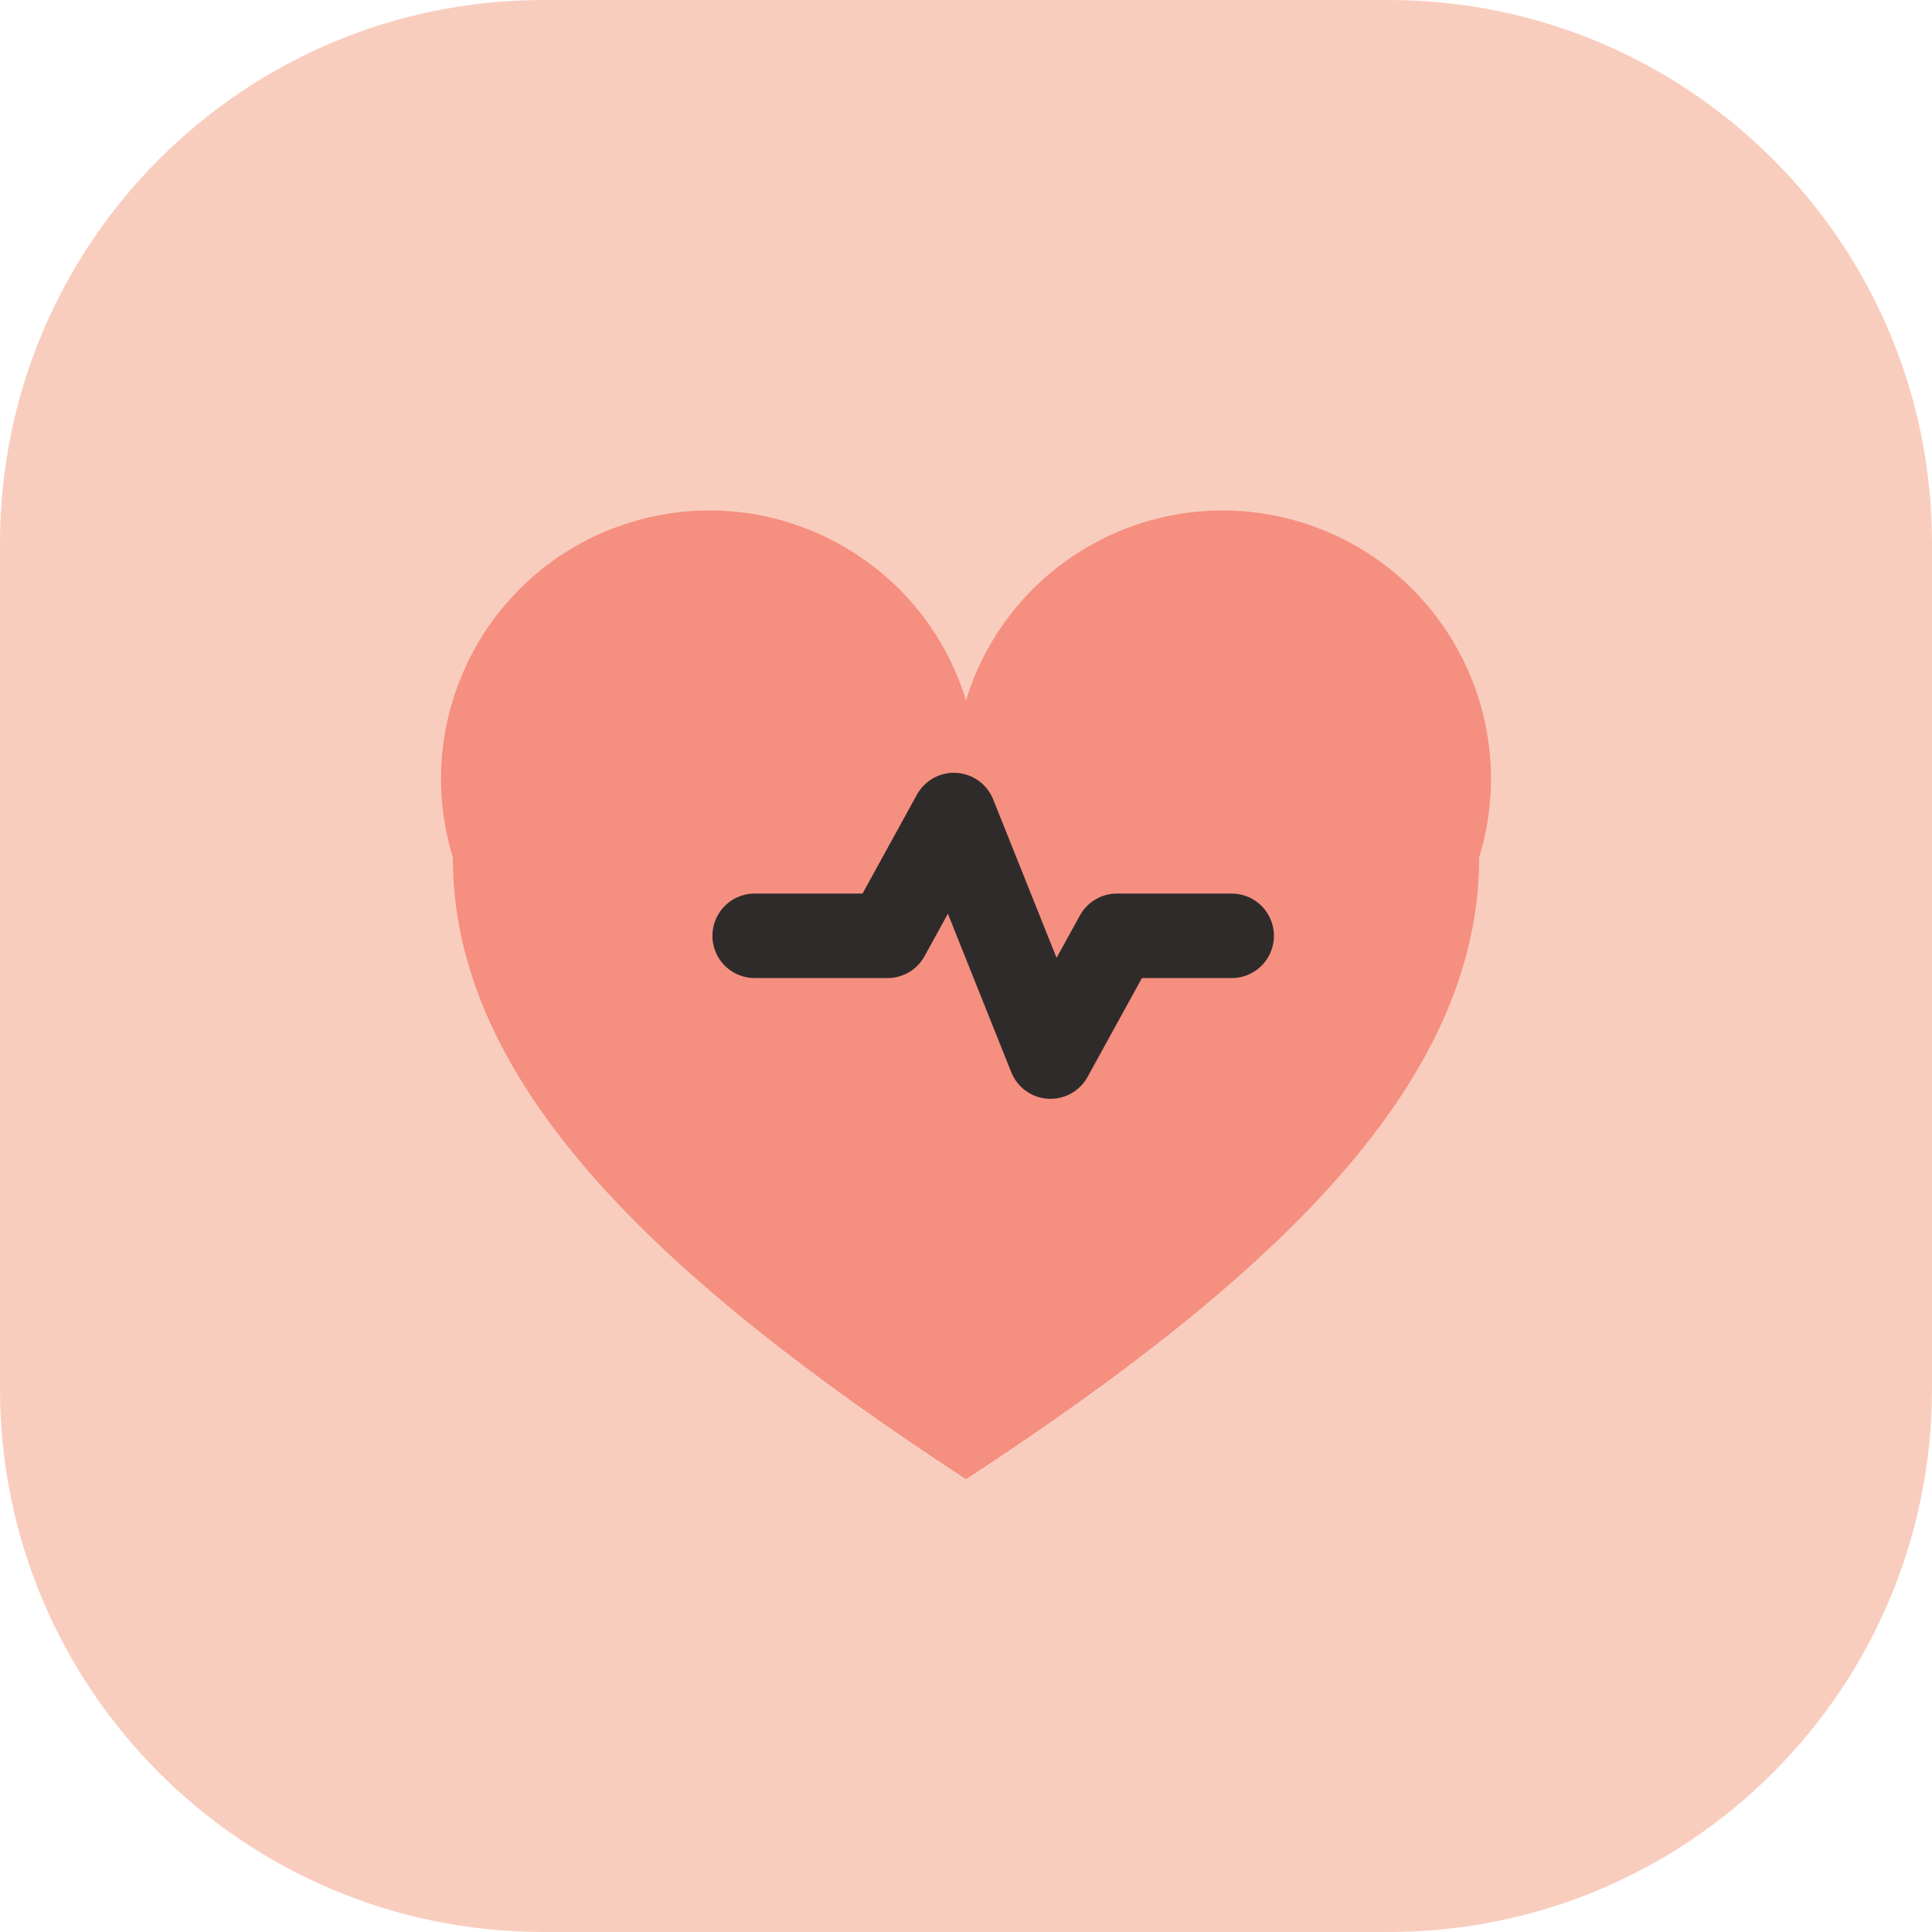
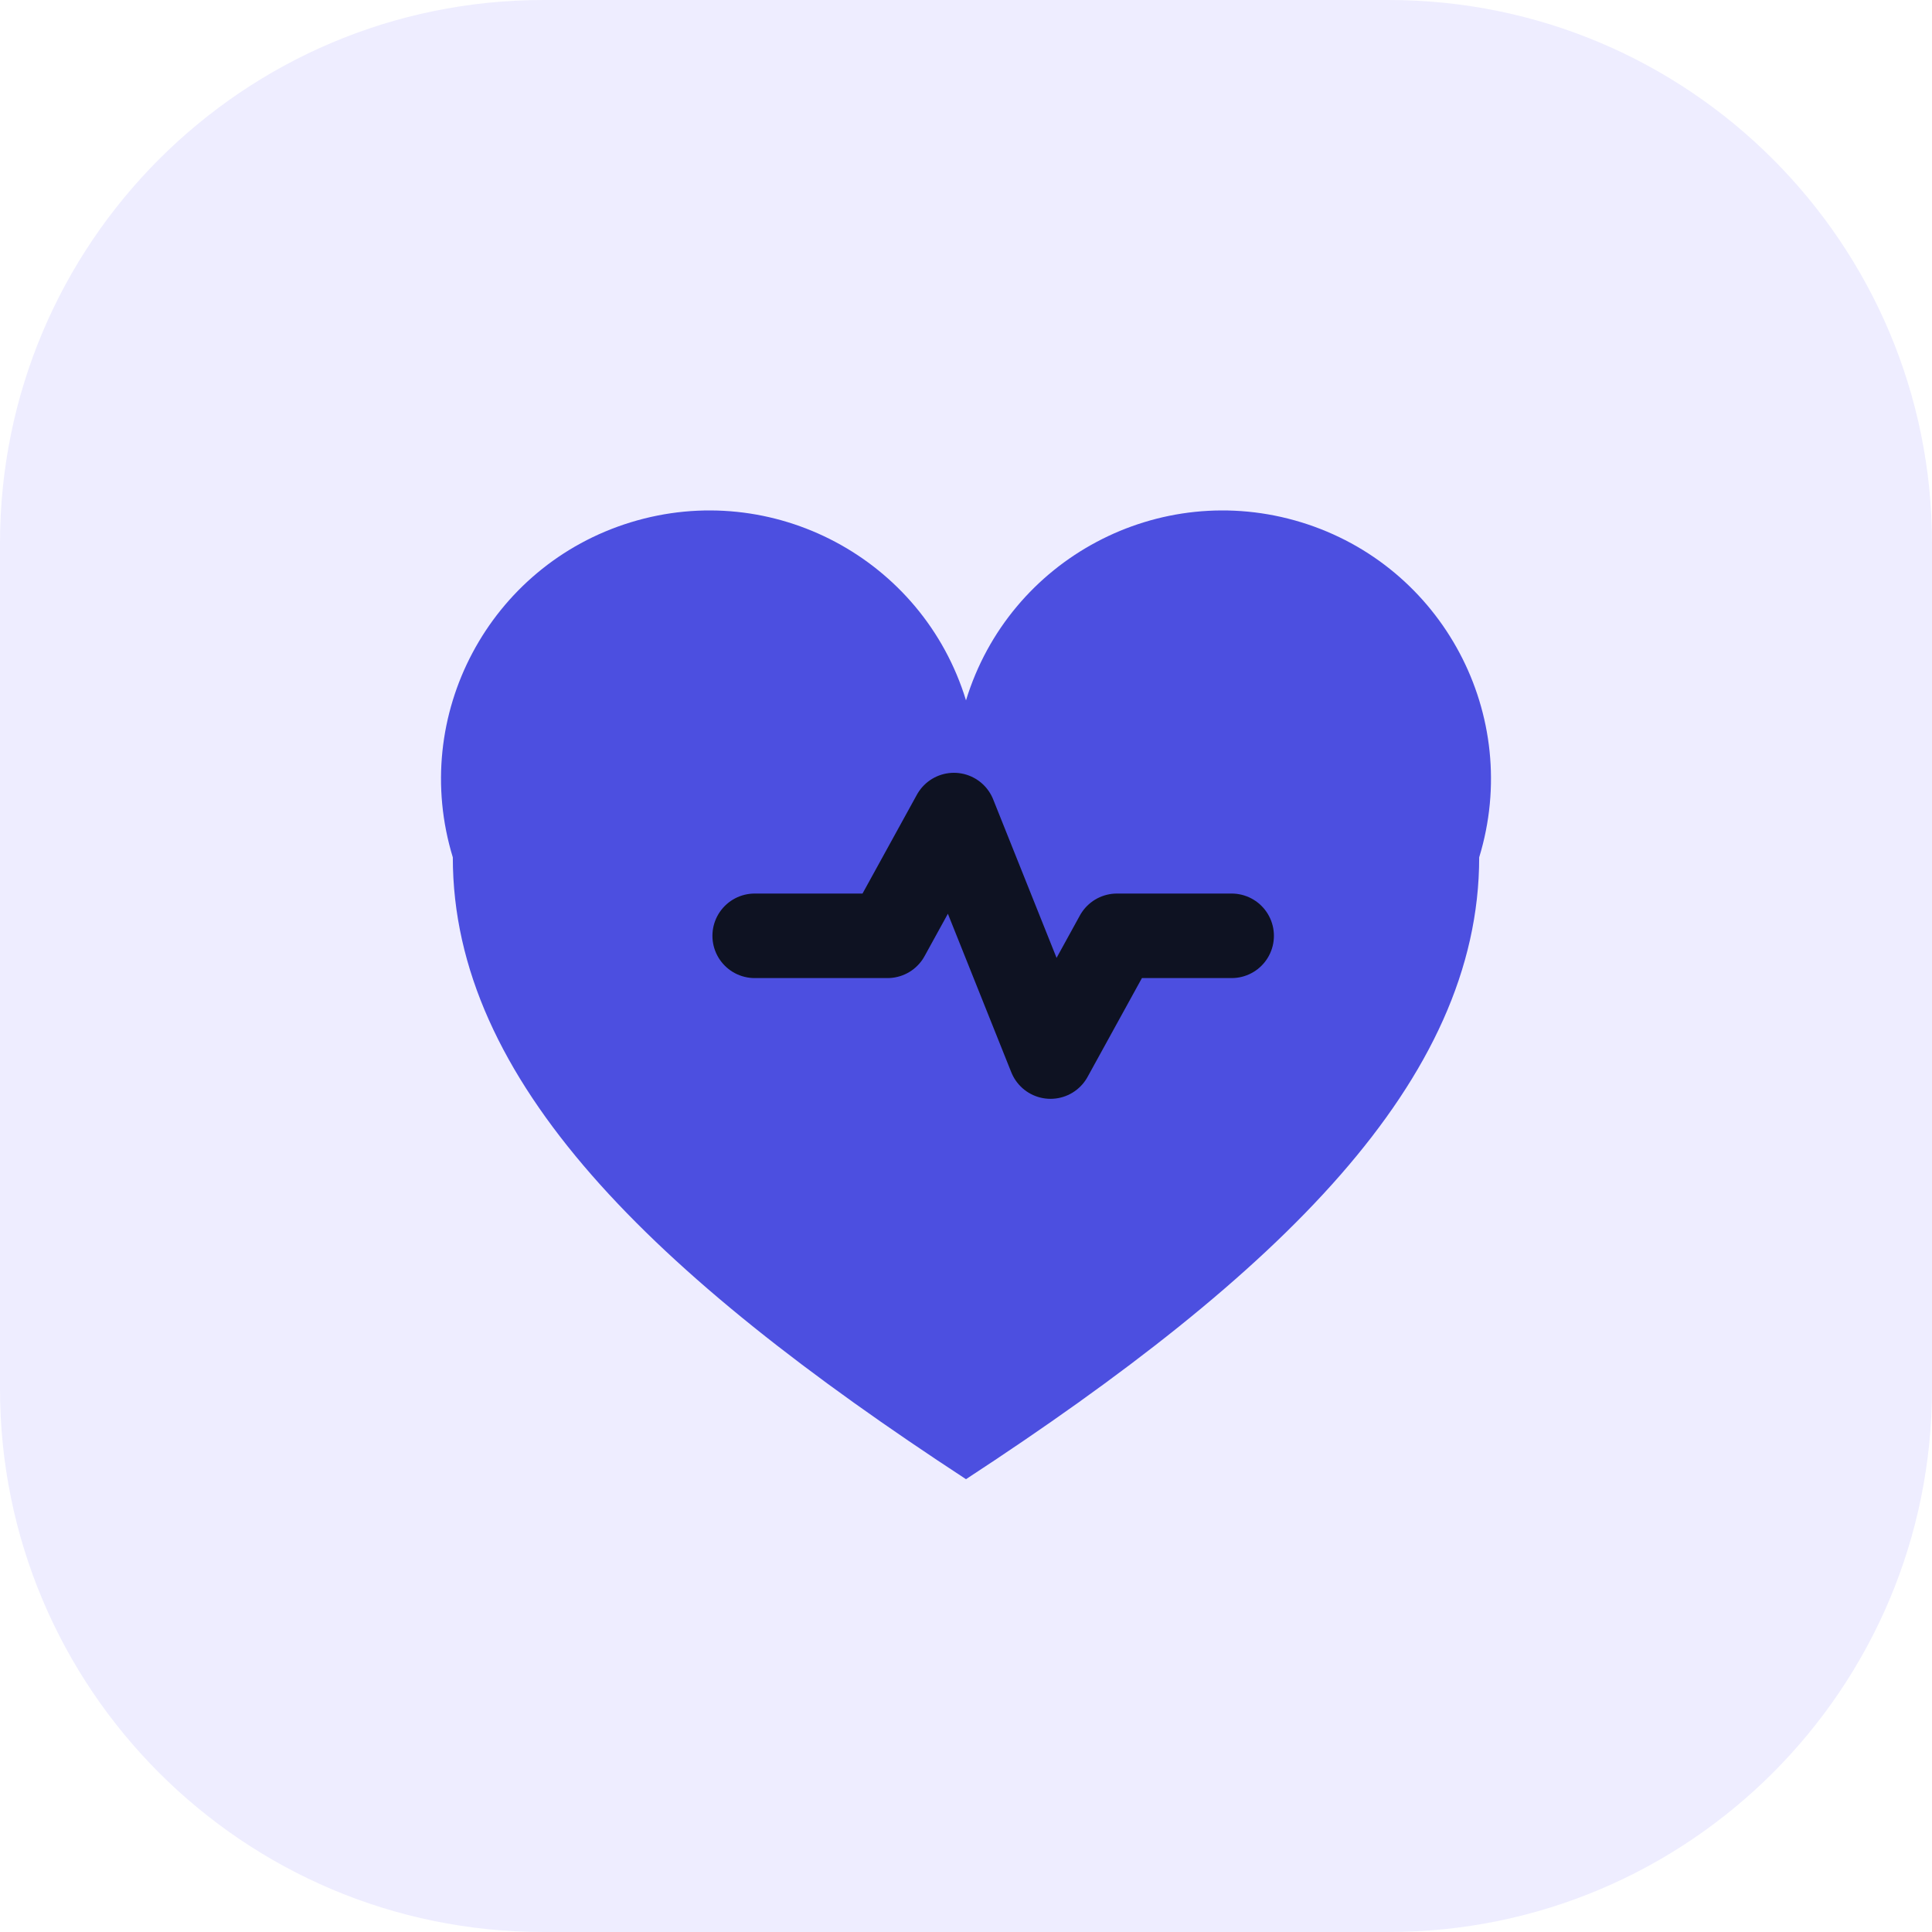
<svg xmlns="http://www.w3.org/2000/svg" viewBox="0 0 32 32">
-   <rect width="32" height="32" rx="9" fill="#F9CDBE" />
-   <path d="M16 24.5c-5.2-3.4-8.5-6.6-8.5-10.3A4.3 4.3 0 0 1 16 11.6a4.3 4.3 0 0 1 8.5 2.6c0 3.7-3.3 6.9-8.5 10.3Z" fill="#F58F80" />
-   <path d="M12.5 15.5h2.2l1.1-2 1.6 4 1.1-2h1.9" fill="none" stroke="#302B2B" stroke-width="1.4" stroke-linecap="round" stroke-linejoin="round" />
+   <rect width="32" height="32" rx="9" fill="#EEEDFF" />
+   <path d="M16 24.5c-5.2-3.4-8.5-6.6-8.5-10.3A4.3 4.3 0 0 1 16 11.6a4.3 4.3 0 0 1 8.5 2.6c0 3.7-3.3 6.9-8.5 10.3Z" fill="#4C4FE0" />
+   <path d="M12.5 15.5h2.2l1.1-2 1.6 4 1.1-2h1.9" fill="none" stroke="#0E1222" stroke-width="1.4" stroke-linecap="round" stroke-linejoin="round" />
</svg>
